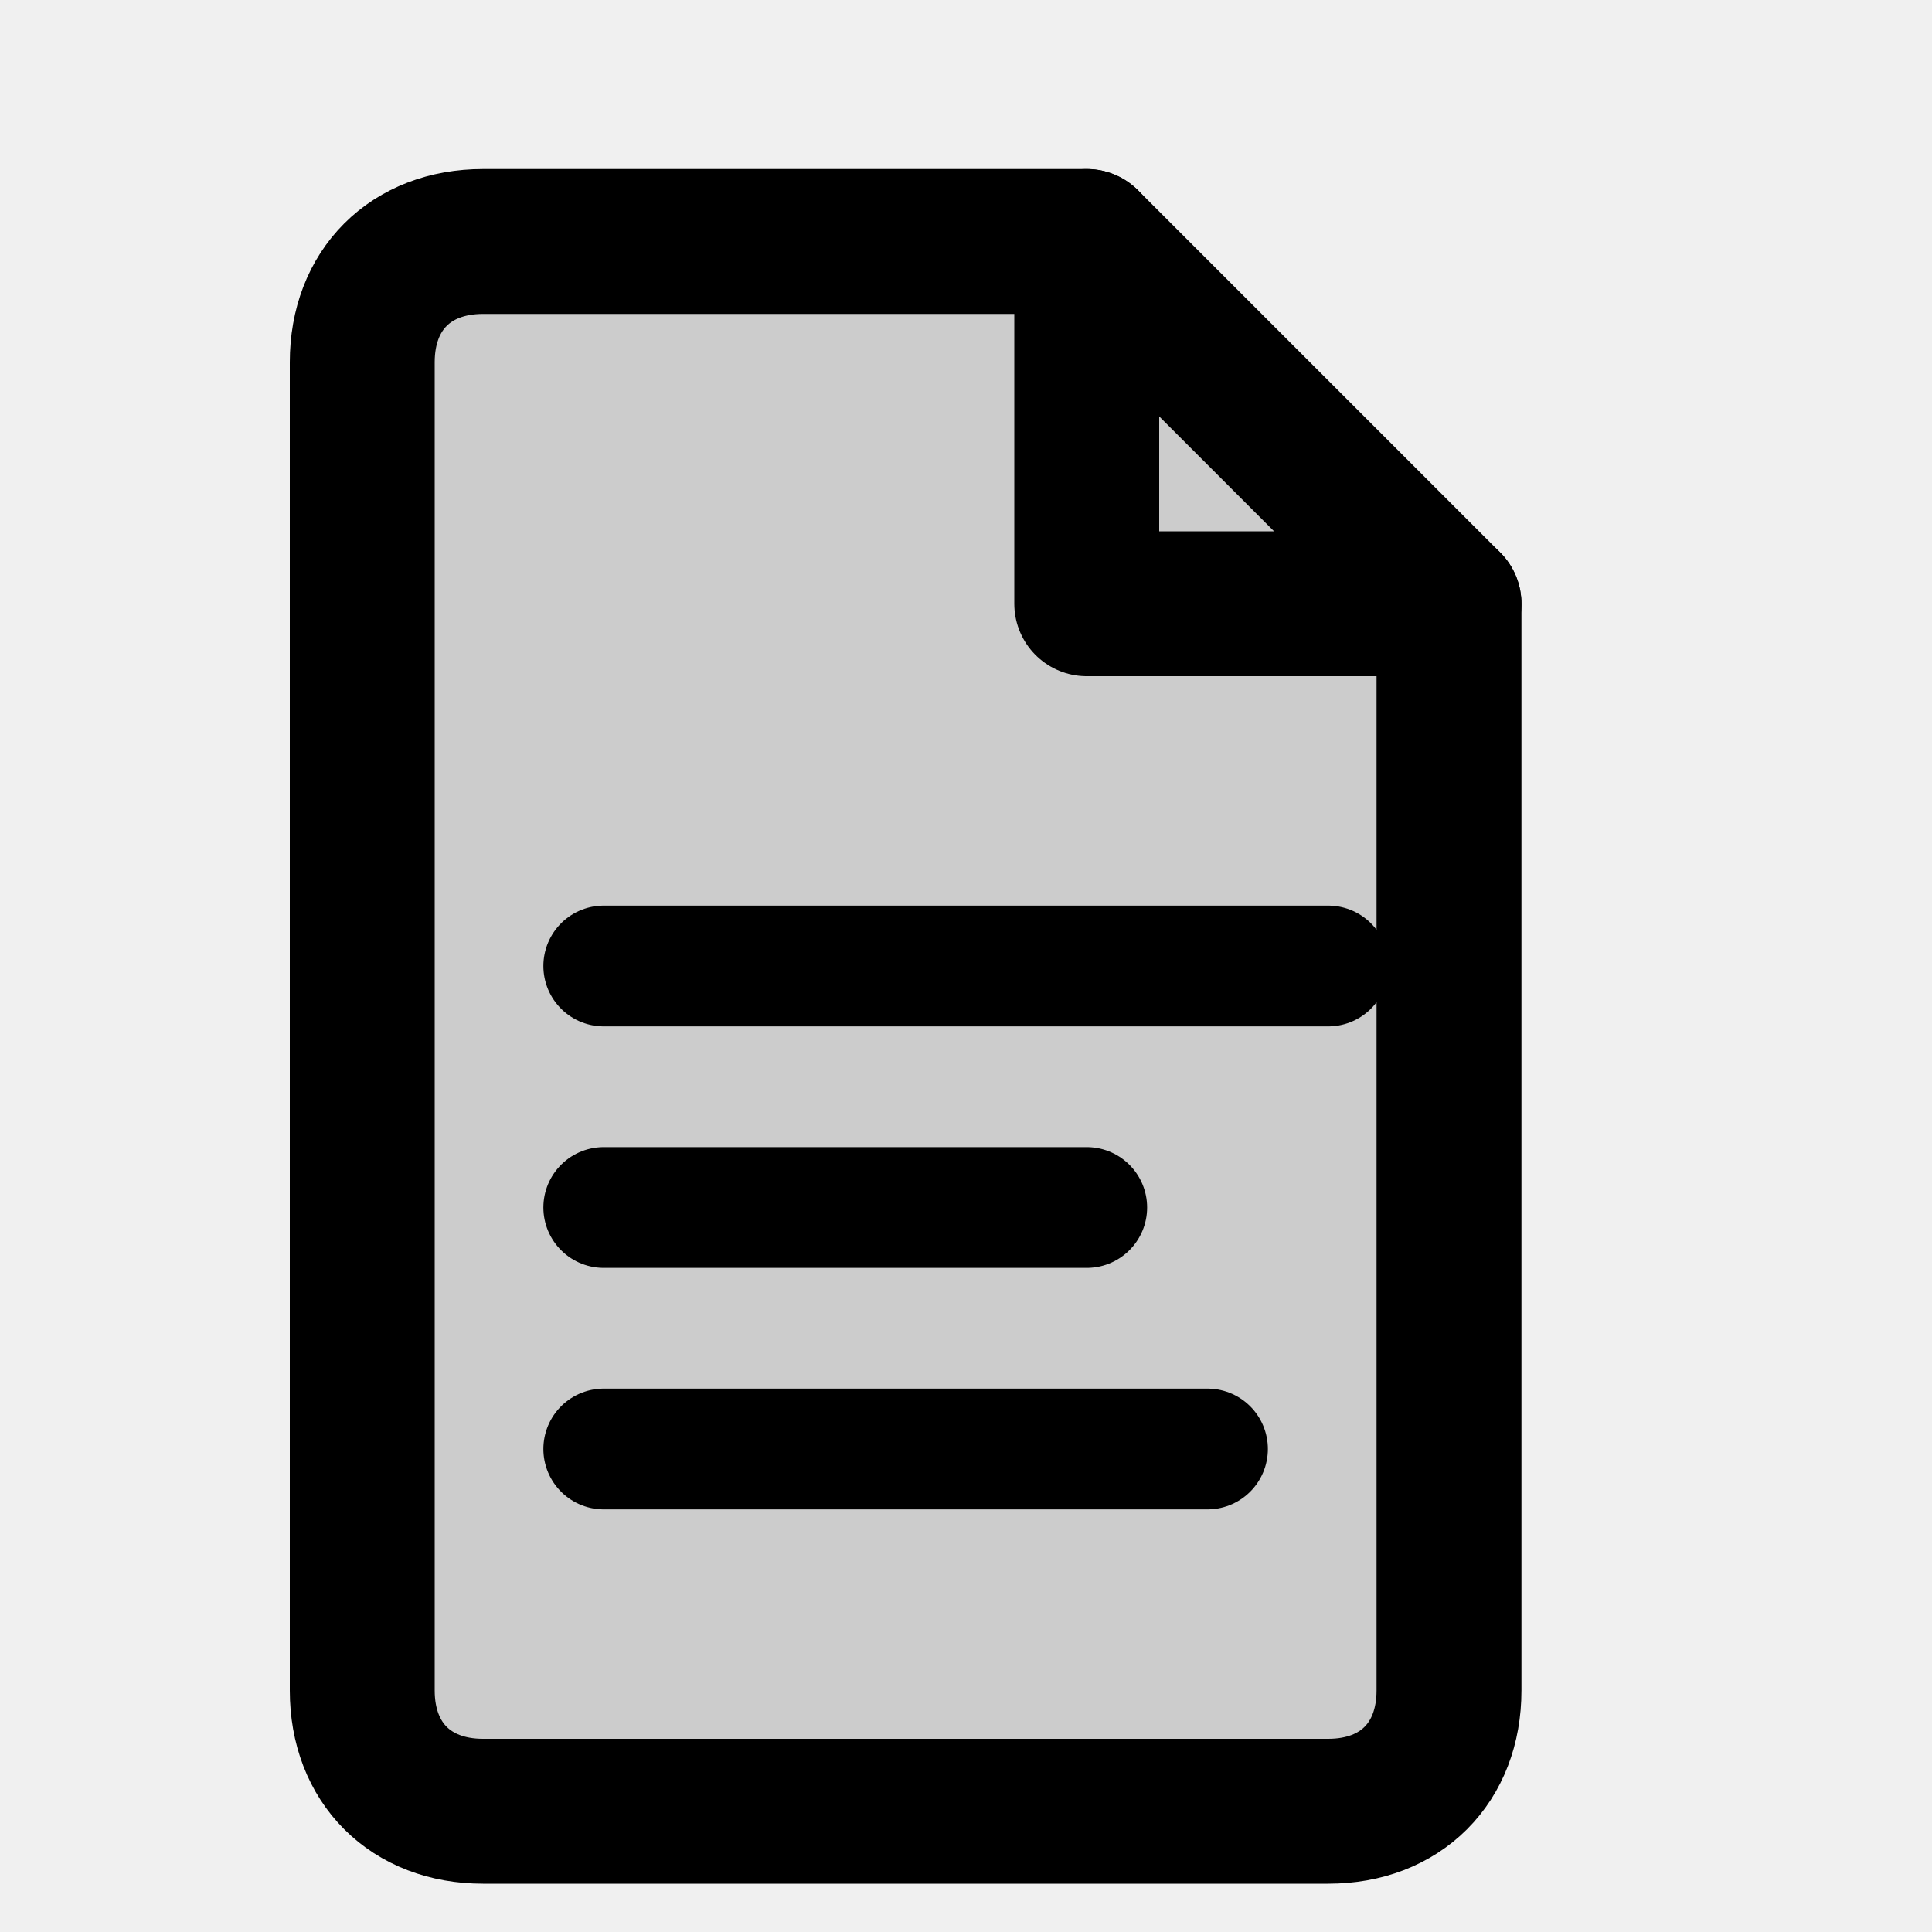
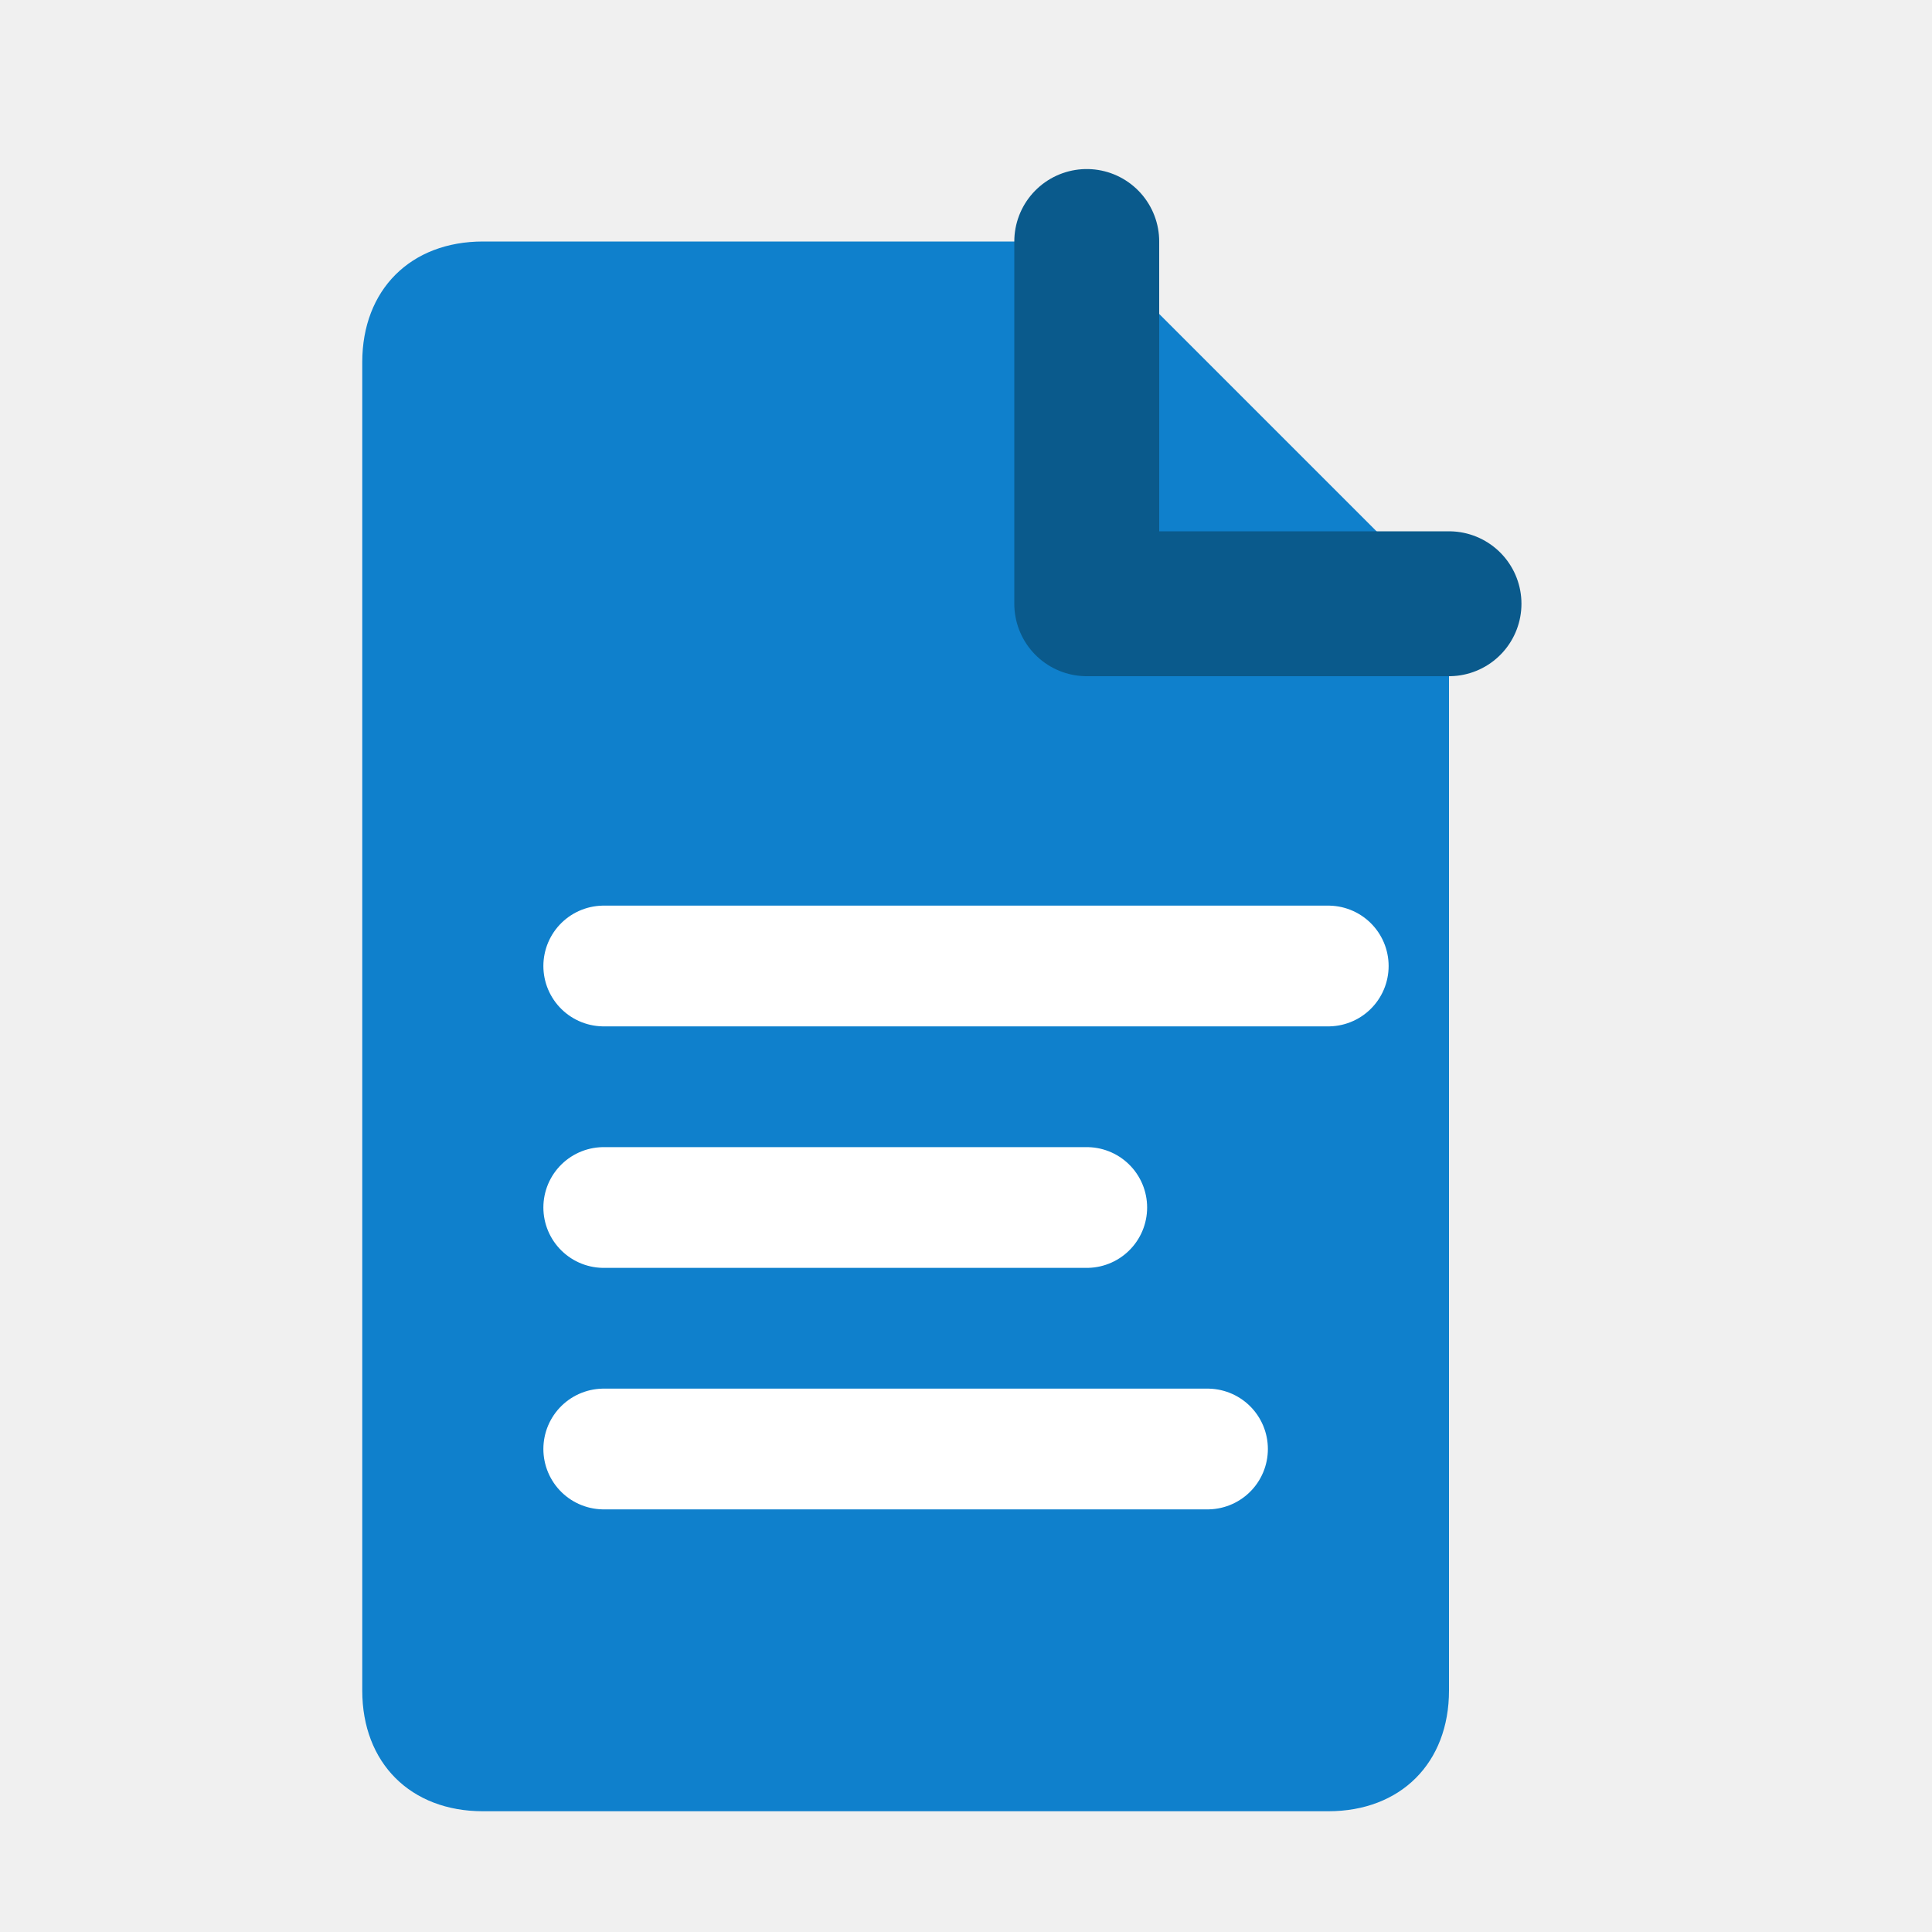
<svg xmlns="http://www.w3.org/2000/svg" width="16" height="16" viewBox="0 0 16 16" fill="none">
-   <path d="M4 2h5l3 3v9c0 .6-.4 1-1 1H4c-.6 0-1-.4-1-1V3c0-.6.4-1 1-1z" fill="currentColor" fill-opacity="0.15" />
-   <path d="M4 2h5l3 3v9c0 .6-.4 1-1 1H4c-.6 0-1-.4-1-1V3c0-.6.4-1 1-1z" stroke="currentColor" stroke-width="1.2" stroke-linecap="round" stroke-linejoin="round" />
-   <path d="M9 2v3h3" stroke="currentColor" stroke-width="1.2" stroke-linecap="round" stroke-linejoin="round" />
-   <path d="M5 8h6M5 10h4M5 12h5" stroke="currentColor" stroke-width="1" stroke-linecap="round" />
+   <path d="M4 2h5l3 3v9c0 .6-.4 1-1 1H4c-.6 0-1-.4-1-1V3c0-.6.4-1 1-1z" fill="#0F80CC" />
+   <path d="M9 2v3h3" stroke="#0A5A8C" stroke-width="1.2" stroke-linecap="round" stroke-linejoin="round" />
+   <path d="M5 8h6M5 10h4M5 12h5" stroke="#FFFFFF" stroke-width="1" stroke-linecap="round" />
</svg>
